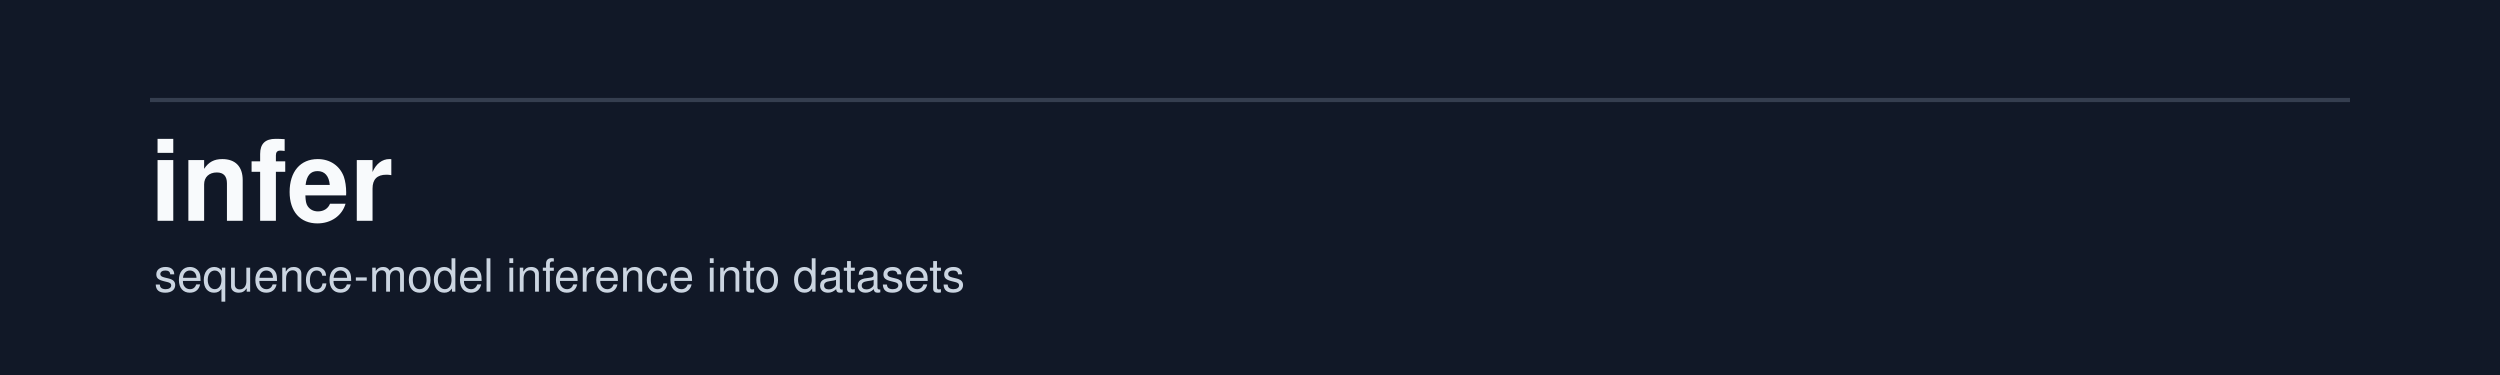
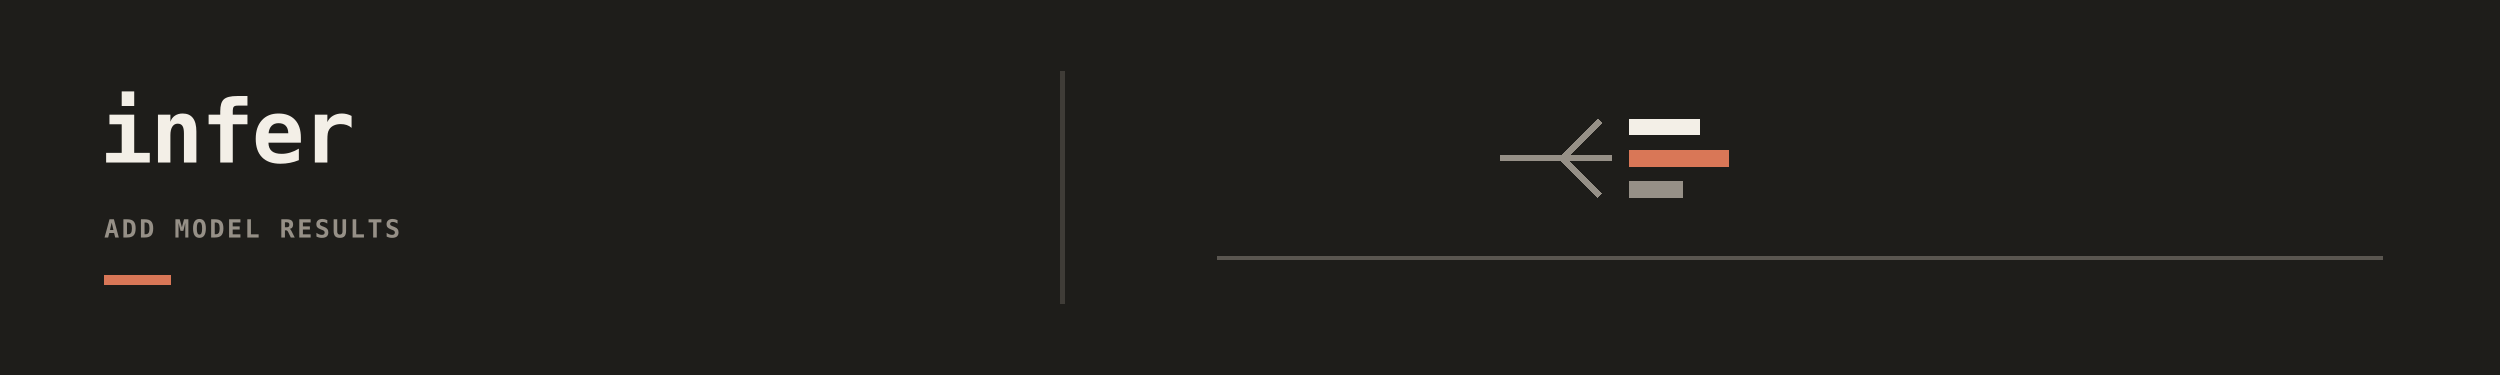
- <svg xmlns="http://www.w3.org/2000/svg" width="1200" height="180" viewBox="0 0 1200 180" role="img" aria-labelledby="title desc">
-   <rect width="1200" height="180" fill="#111827" />
-   <path d="M72 48H1128" stroke="#94a3b8" stroke-opacity="0.28" stroke-width="2" />
-   <g font-family="Helvetica, Arial, sans-serif">
-     <text x="72" y="106" fill="#f8fafc" font-size="54" font-weight="700">infer</text>
-     <text x="74" y="140" fill="#cbd5e1" font-size="22">sequence-model inference into datasets</text>
+ <svg xmlns="http://www.w3.org/2000/svg" width="1200" height="180" viewBox="0 0 1200 180" fill="none" role="img" aria-labelledby="infer-banner-title infer-banner-description" shape-rendering="crispEdges">
+   <rect width="1200" height="180" fill="#1E1D1A" />
+   <g font-family="Menlo, Monaco, Consolas, monospace">
+     <text x="48" y="78" fill="#F3EFE7" font-size="42" font-weight="700" letter-spacing="-1">infer</text>
+     <text x="50" y="114" fill="#969087" font-size="12" font-weight="700" letter-spacing="1.2">ADD MODEL RESULTS</text>
+     <rect x="50" y="132" width="32" height="5" fill="#D97757" />
+   </g>
+   <path d="M510 34V146" stroke="#3F3C37" stroke-width="2" />
+   <path d="M584 124H1144" stroke="#5A5650" stroke-width="2" />
+   <g transform="translate(720 48)">
+     <path d="M0 28H30M30 28L48 10M30 28H54M30 28L48 46" stroke="#969087" stroke-width="3" fill="none" />
+     <rect x="62" y="9" width="34" height="8" fill="#F3EFE7" />
+     <rect x="62" y="24" width="48" height="8" fill="#D97757" />
+     <rect x="62" y="39" width="26" height="8" fill="#969087" />
  </g>
</svg>
